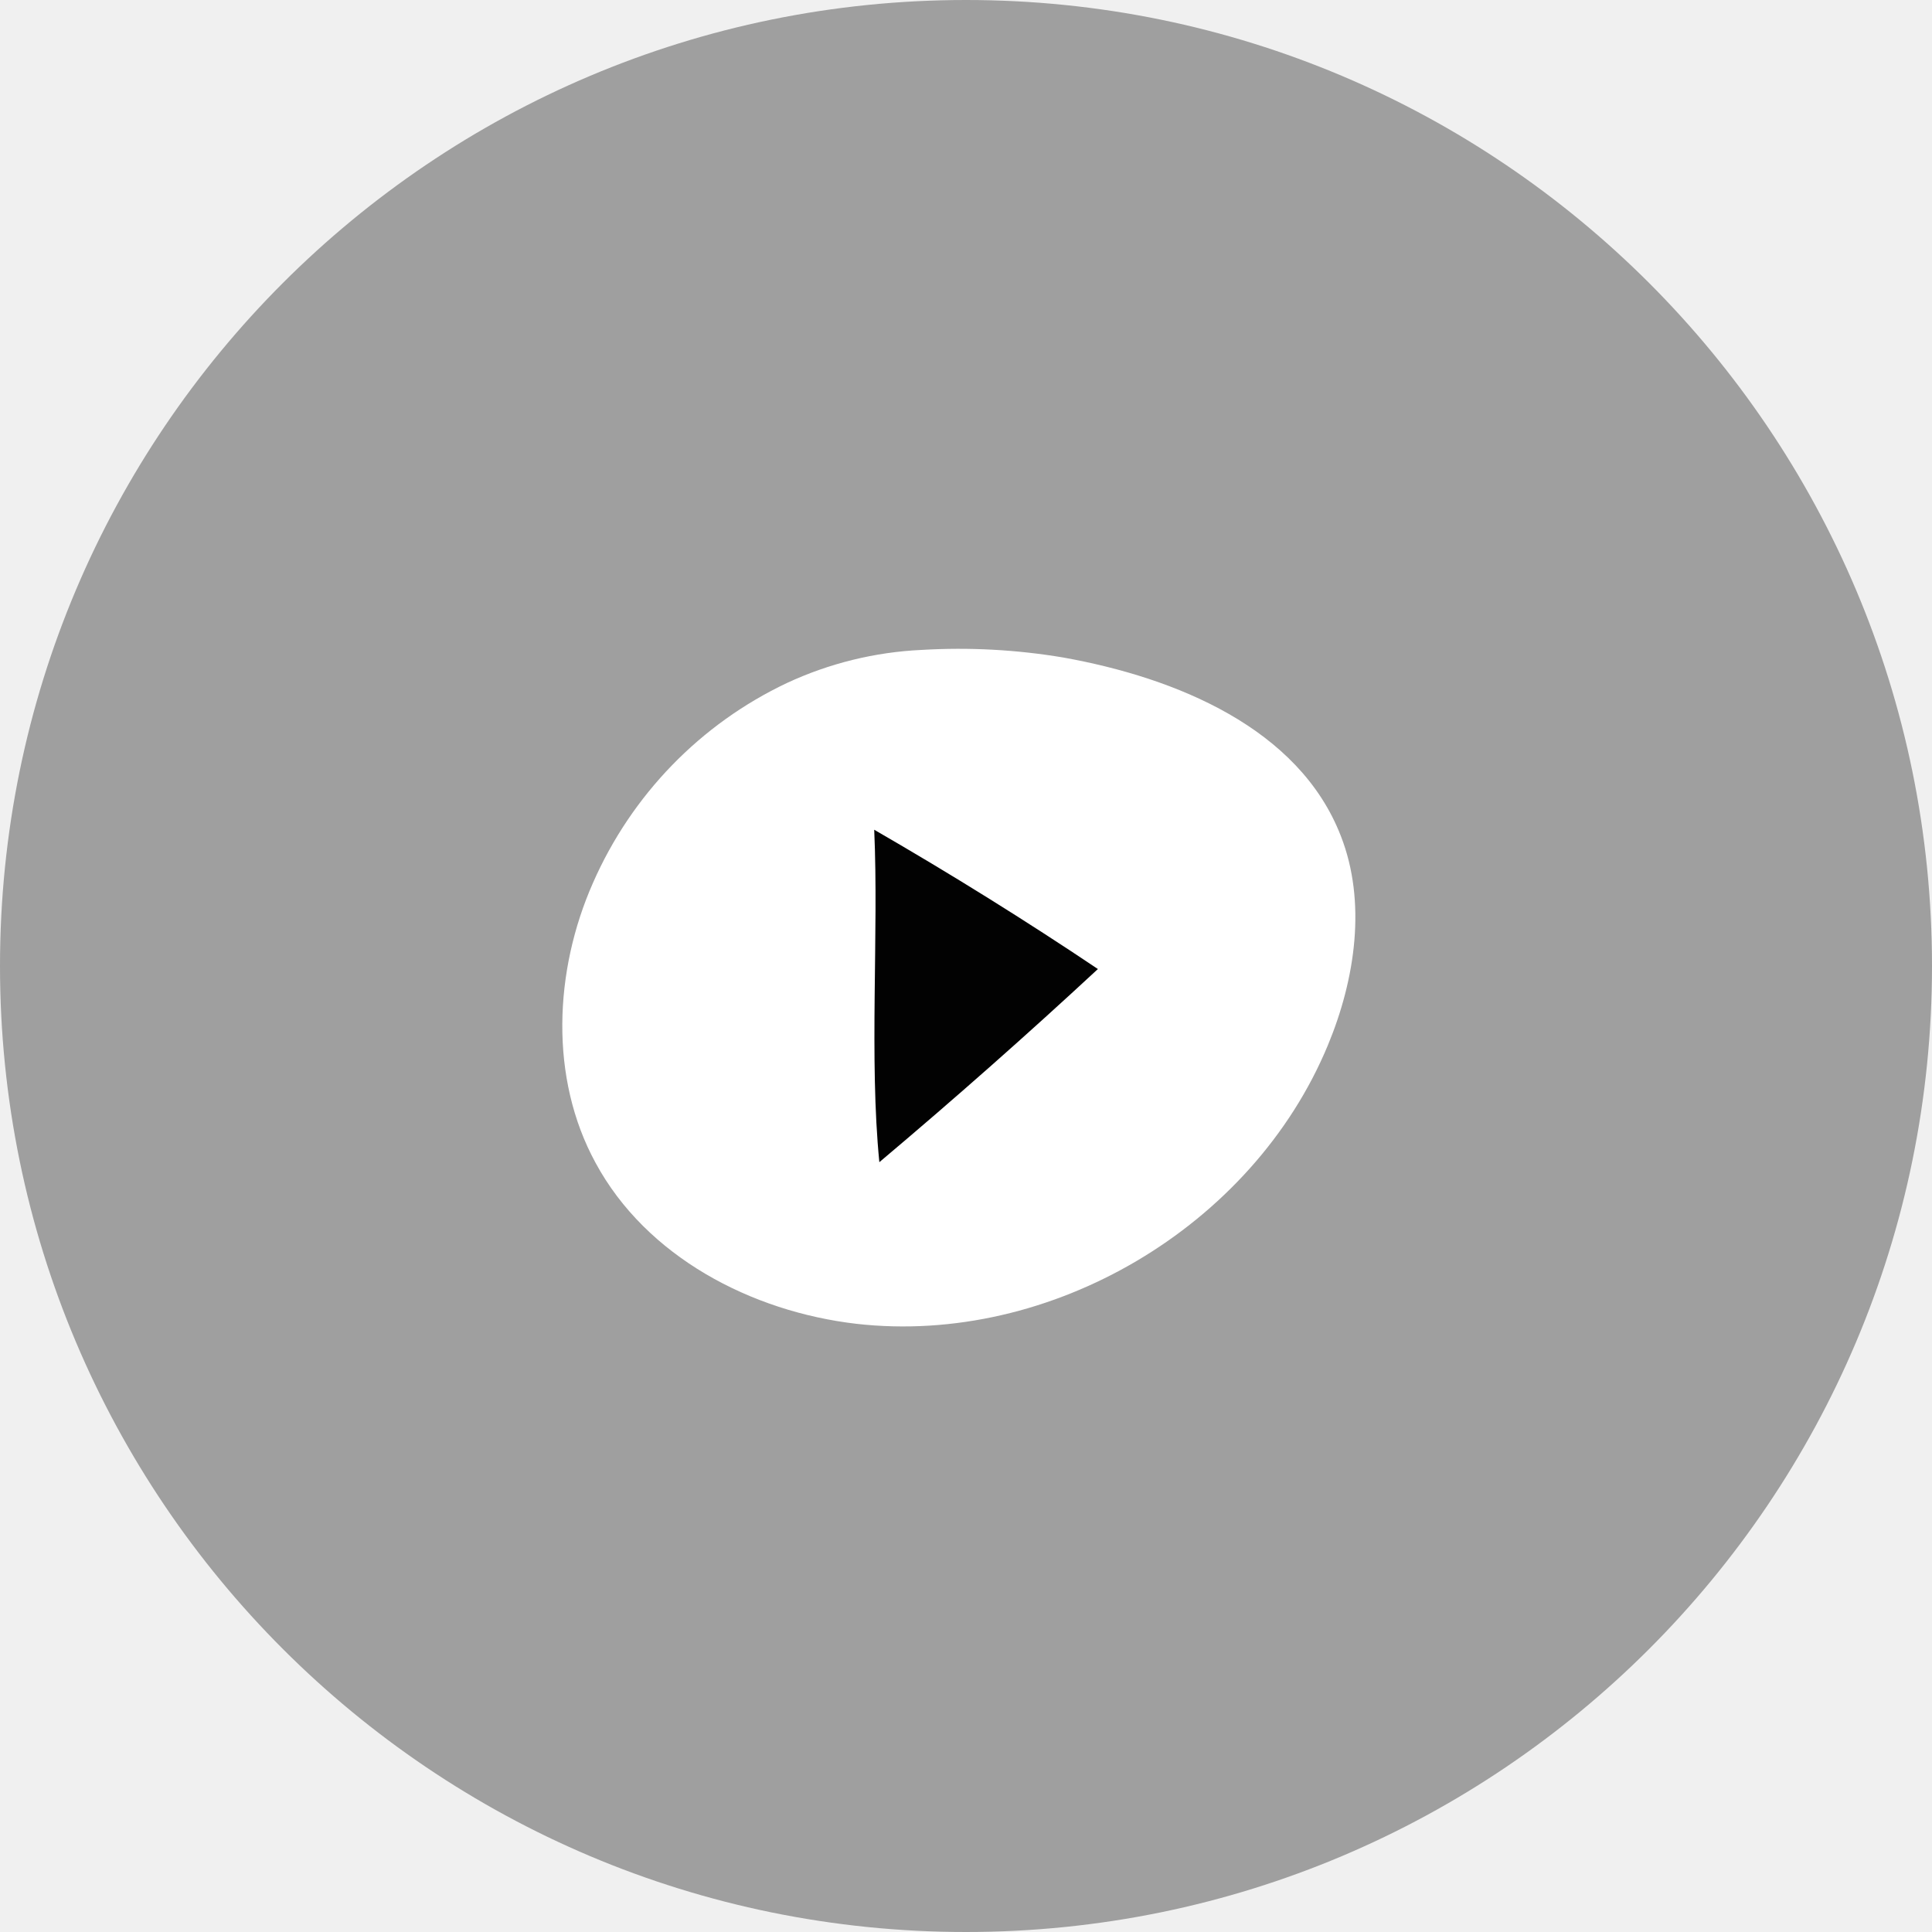
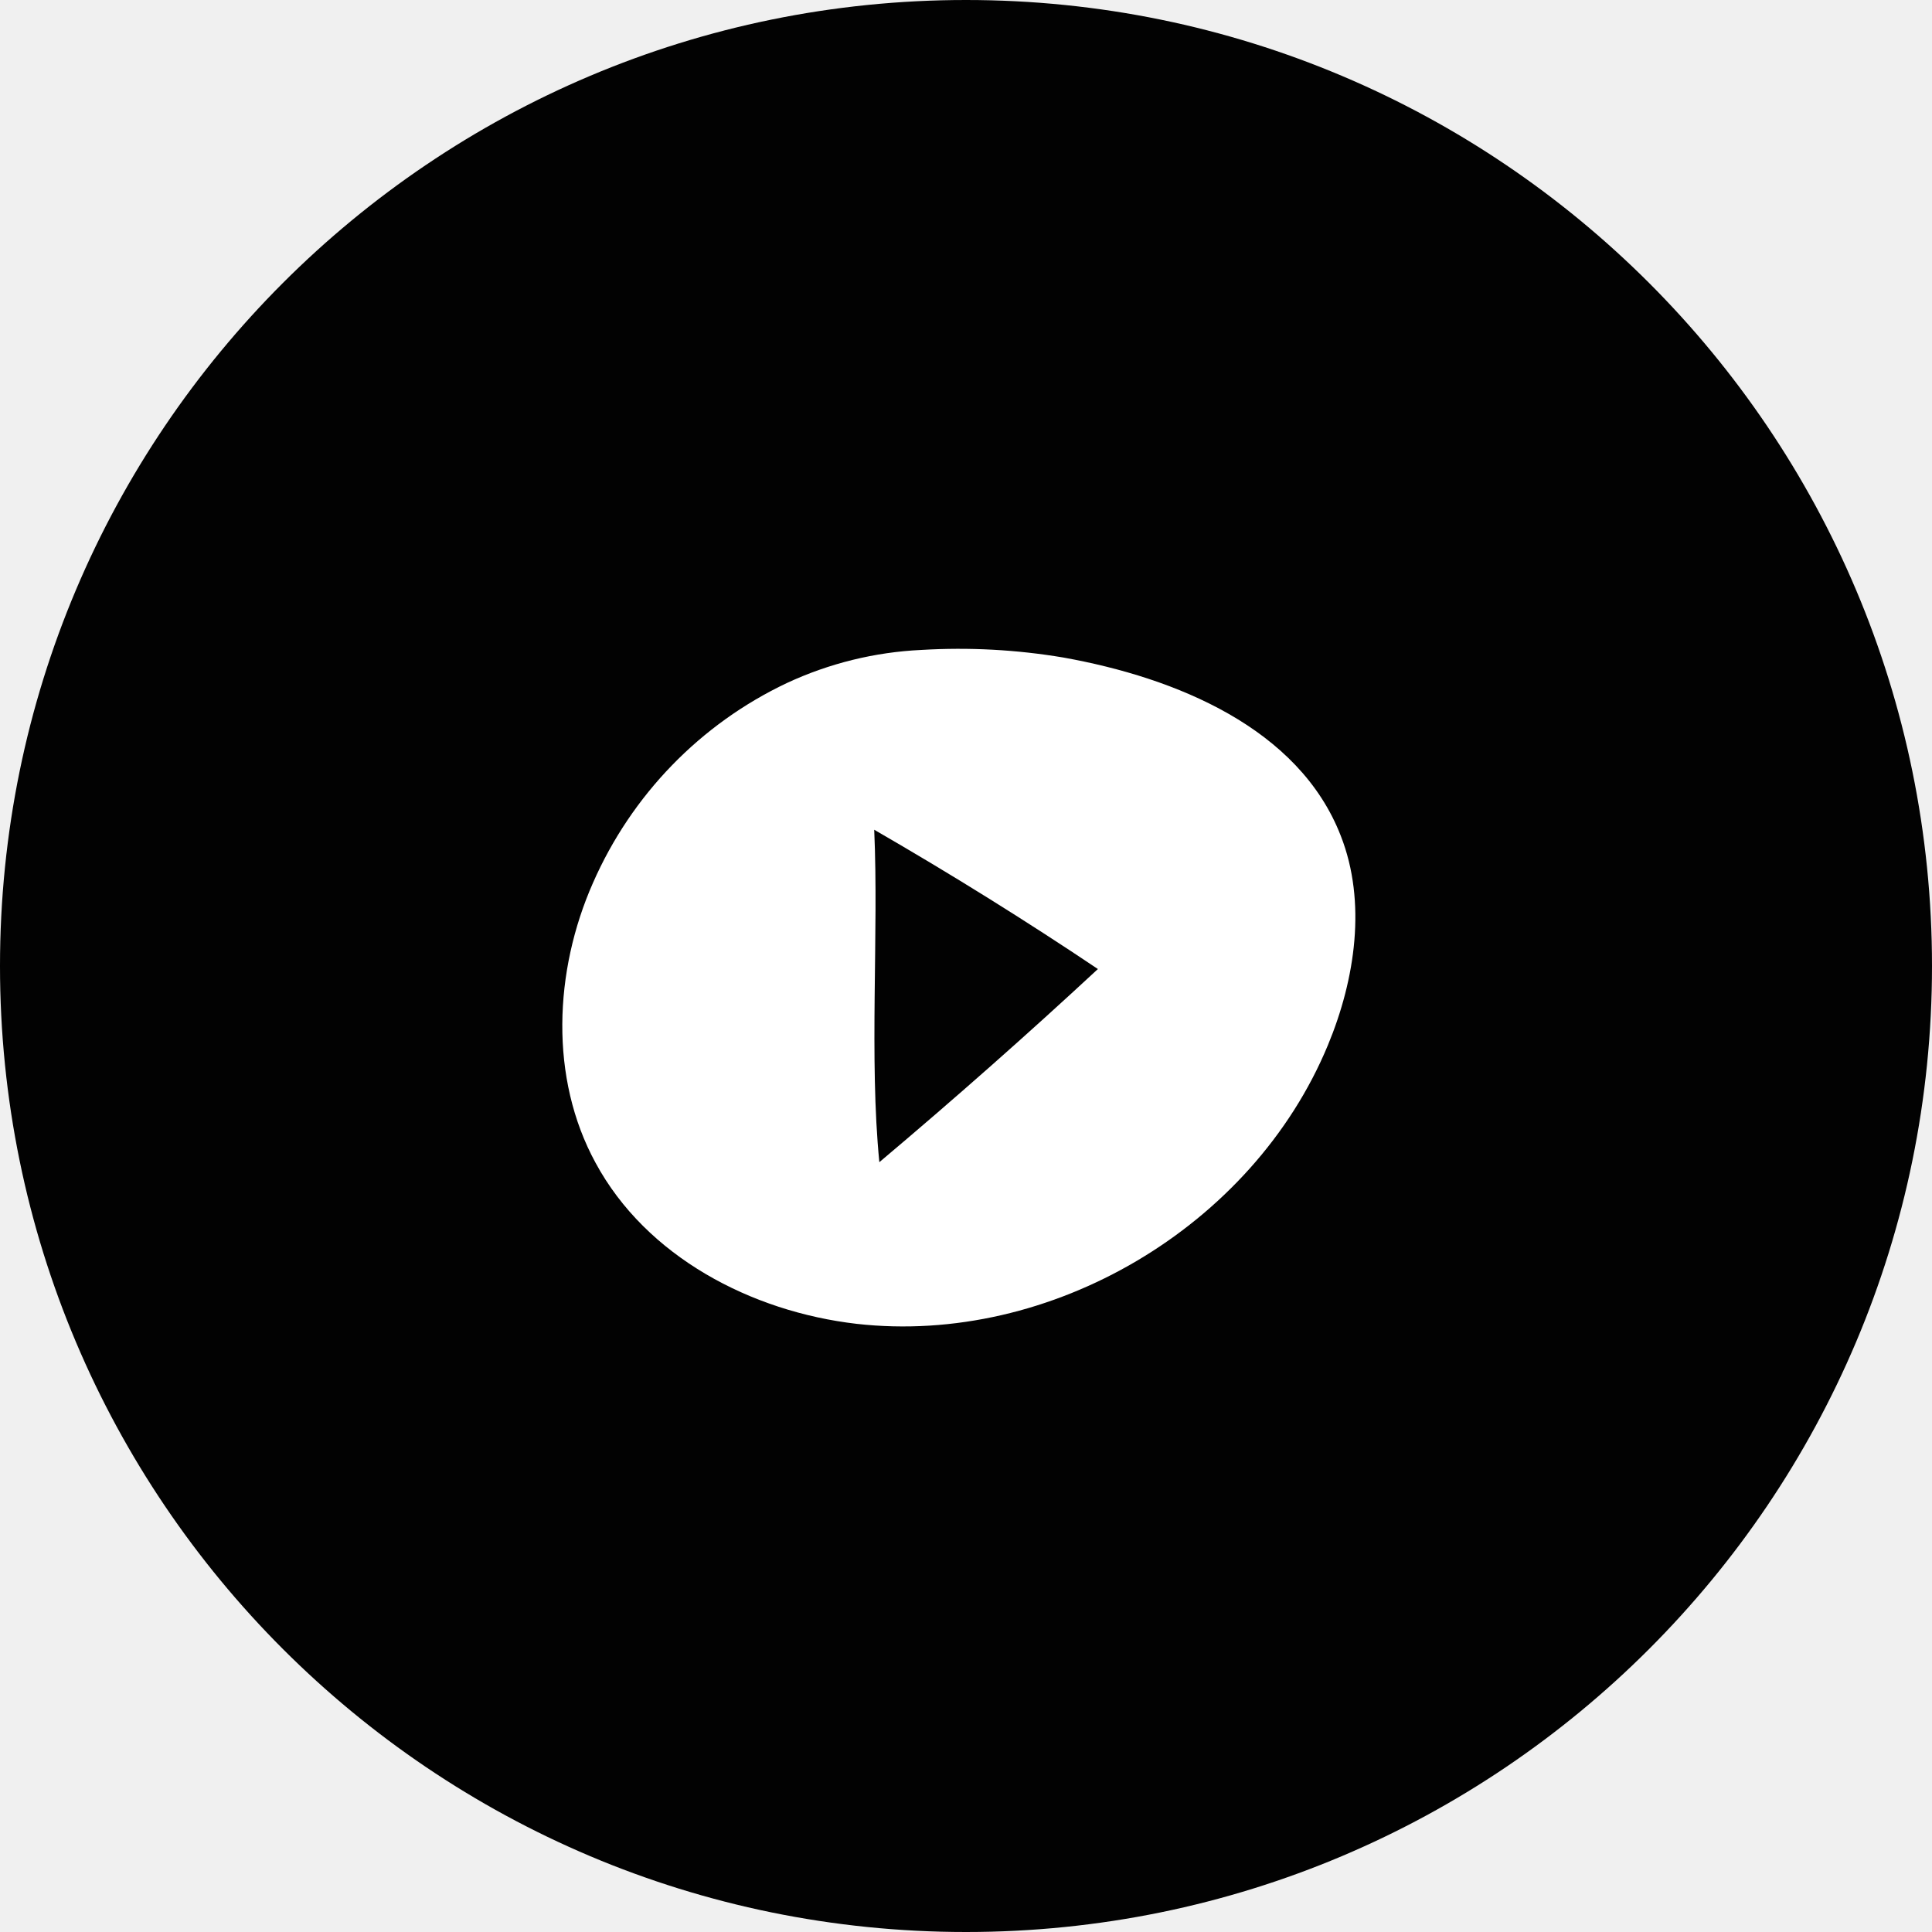
<svg xmlns="http://www.w3.org/2000/svg" width="134" height="134" viewBox="0 0 134 134" fill="none">
-   <circle cx="67" cy="67" r="67" fill="#9F9F9F" />
+   <circle cx="67" cy="67" r="67" fill="#020202" />
  <path d="M54.586 47.369C48.586 50.204 43.806 55.13 41.126 61.238C38.428 67.348 38.095 74.764 41.308 80.653C44.825 87.159 52.101 90.971 59.407 91.818C72.874 93.346 86.88 85.09 92.102 72.488C94.004 67.906 94.792 62.56 92.996 57.977C90.101 50.508 81.59 47.01 73.753 45.605C70.499 45.058 67.194 44.881 63.901 45.078C60.678 45.229 57.516 46.007 54.586 47.369V47.369Z" fill="white" />
  <path d="M60.634 57.549C60.953 64.766 60.278 73.434 60.99 80.606C66.195 76.222 71.247 71.757 76.148 67.21C71.156 63.86 65.985 60.639 60.634 57.549Z" fill="#020202" />
</svg>
